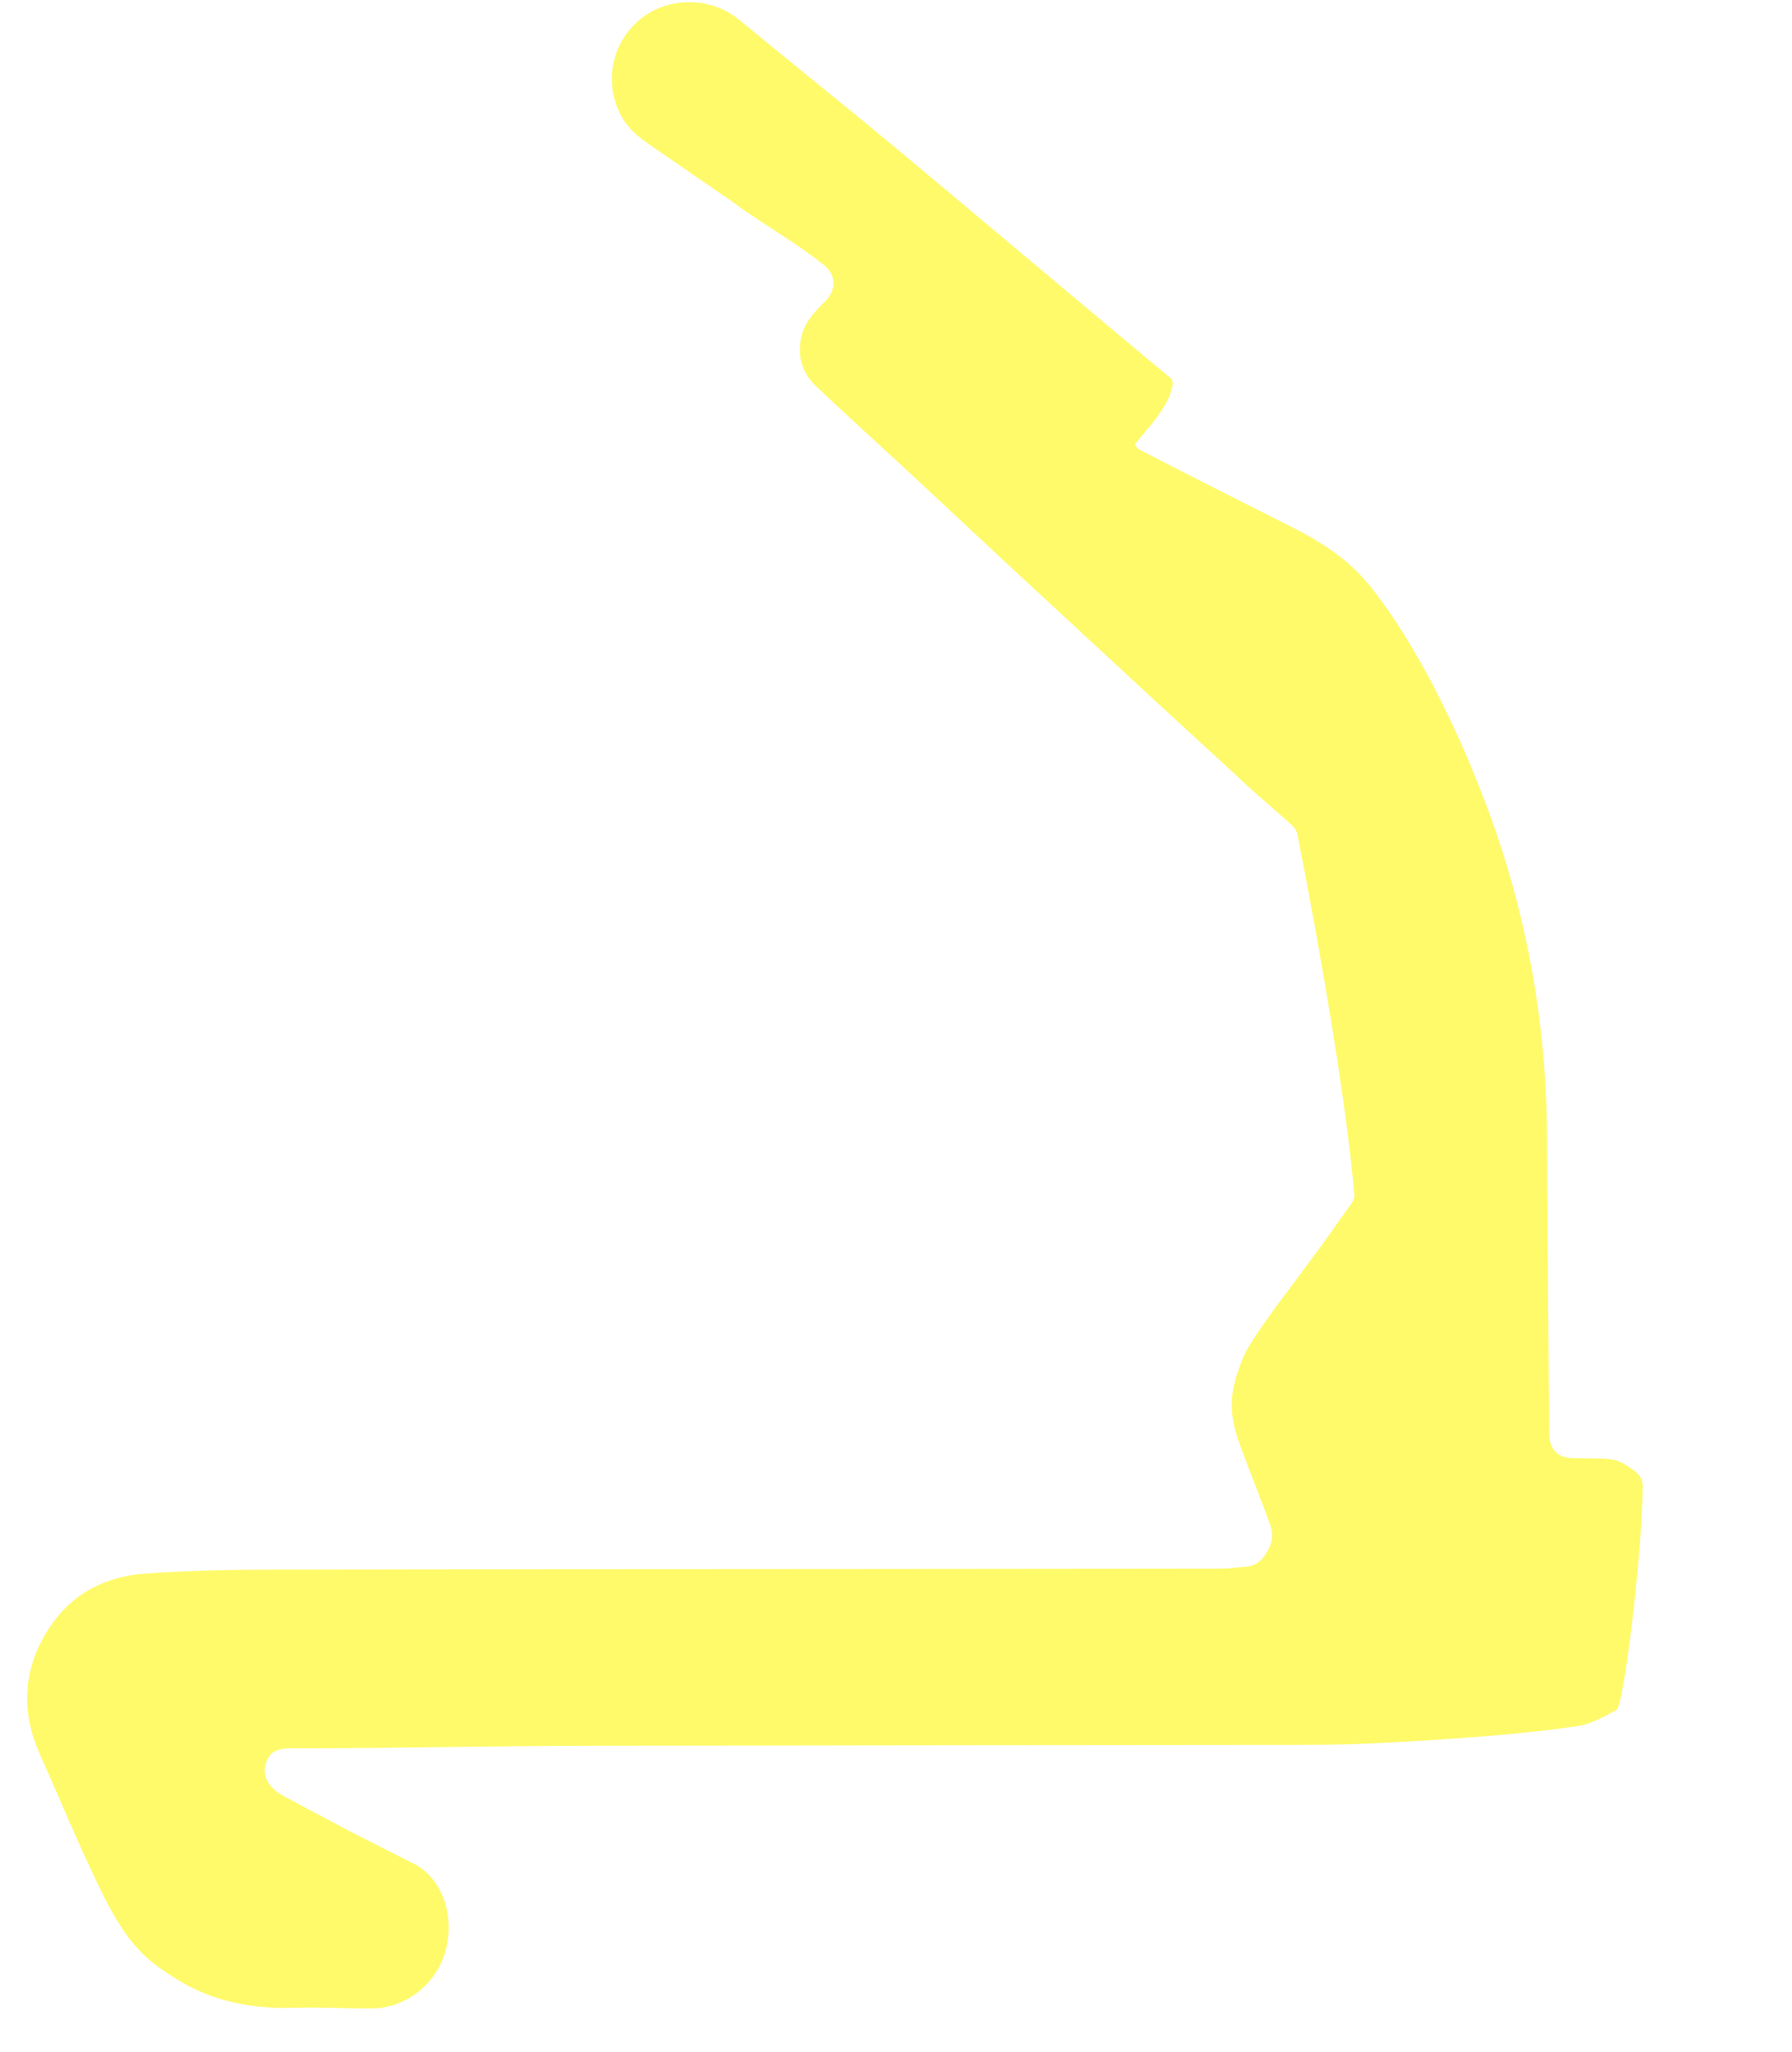
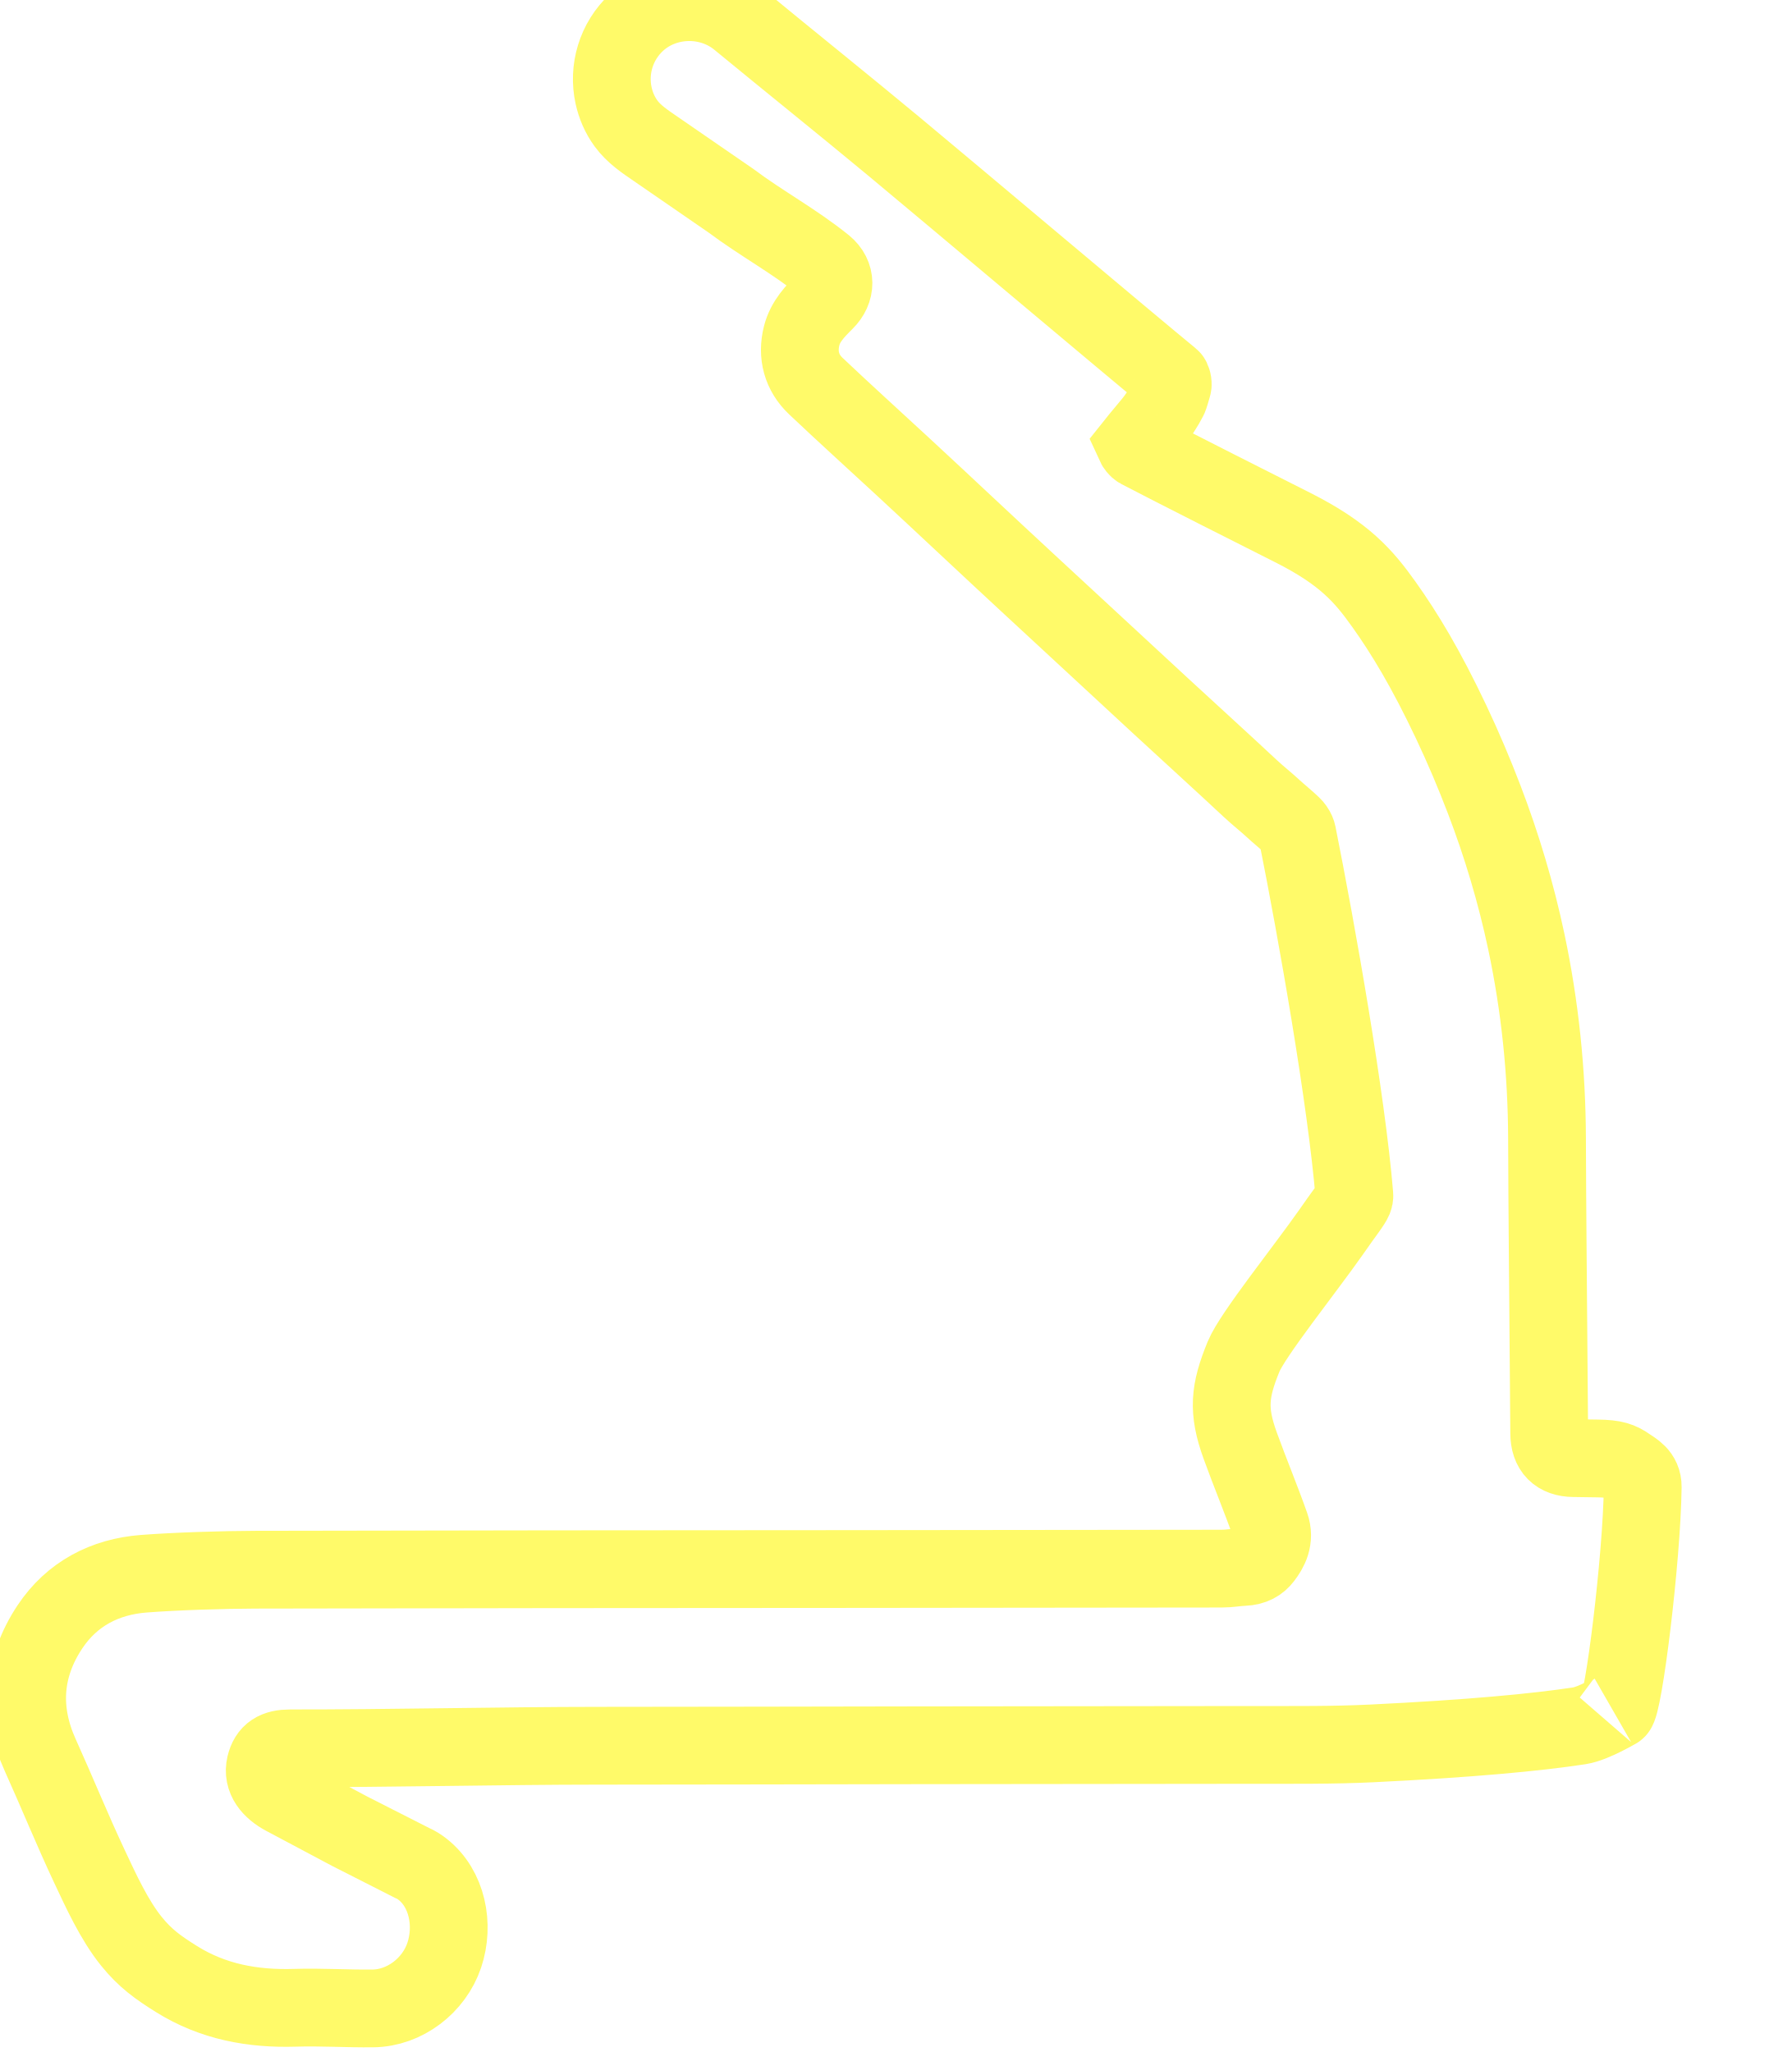
<svg xmlns="http://www.w3.org/2000/svg" width="230.373mm" height="263.863mm" viewBox="0 0 230.373 263.863" version="1.1" id="svg1" xml:space="preserve">
  <defs id="defs1" />
  <g id="layer1" transform="translate(58.30594,94.57387)">
-     <path id="path1" d="m -13.33,140.909 c -2.854,-1.518 -5.525,-2.945 -8.382,-4.459 -1.729,-0.916 -2.887,-2.302 -2.473,-4.04 0.375,-1.571 1.335,-2.171 3.189,-2.169 12.528,0.016 27.115,-0.328 39.643,-0.332 13.585,-0.004 27.17,-0.042 40.755,-0.06 14.553,-0.019 29.106,-0.036 43.659,-0.047 4.987,-0.004 10.015,0.047 15,-0.194 12.612,-0.61 21.192,-1.42 26.712,-2.265 1.857,-0.284 4.992,-2.198 4.77,-2.043 0.873,-0.404 3.245,-19.361 3.364,-28.67 0.02,-1.588 -1.21,-2.15 -1.924,-2.655 -0.977,-0.69 -1.739,-0.985 -3.89,-1.007 -1.027,-0.011 -2.054,-0.03 -3.082,-0.044 -2.053,-0.03 -3.107,-1.084 -3.129,-3.165 -0.036,-3.491 -0.059,-6.983 -0.085,-10.475 -0.069,-9.154 -0.167,-18.307 -0.196,-27.461 -0.027,-8.544 -0.897,-16.992 -2.669,-25.348 -1.322,-6.23 -3.152,-12.351 -5.413,-18.258 -1.291,-3.373 -2.671,-6.634 -4.233,-9.936 -3.261,-6.895 -6.004,-11.412 -8.646,-15.123 -2.608,-3.664 -5.091,-6.546 -11.745,-9.9 -4.586,-2.312 -15.18,-7.653 -19.722,-10.029 -0.227,-0.119 -0.474,-0.462 -0.564,-0.66 0,0 0.984,-1.237 2.061,-2.503 0.897,-1.055 1.793,-2.463 2.29,-3.452 0.1,-0.199 0.346,-1.064 0.491,-1.565 0.102,-0.352 -0.072,-0.867 -0.194,-0.967 -4.955,-4.05 -28.443,-23.859 -35.598,-29.802 -6.48,-5.382 -13.442,-10.966 -19.946,-16.319 -3.836,-3.158 -9.603,-2.967 -13.179,0.348 -2.642,2.45 -3.681,6.056 -2.948,9.4 0.277,1.263 0.793,2.491 1.598,3.592 1.014,1.385 2.427,2.316 3.806,3.263 3.284,2.253 6.416,4.429 9.699,6.684 3.89,2.915 8.229,5.252 12.009,8.317 1.543,1.271 1.522,3.184 0.081,4.61 -1.306,1.292 -2.543,2.586 -3.009,4.415 -0.627,2.459 -0.008,4.752 1.817,6.48 3.675,3.481 7.468,6.912 11.184,10.349 5.498,5.086 10.661,9.97 16.161,15.054 5.887,5.441 11.155,10.334 17.042,15.774 3.424,3.164 8.174,7.478 11.479,10.575 0.935,0.876 2.112,1.805 2.901,2.544 0.704,0.66 1.745,1.489 2.471,2.192 0.133,0.129 0.242,0.259 0.332,0.386 0.202,0.287 0.301,0.554 0.338,0.739 2.515,12.577 6.326,34.187 7.335,46.44 0.03,0.369 -0.149,0.682 -0.363,1.011 -0.169,0.259 -0.348,0.534 -0.55,0.809 -0.667,0.908 -1.369,1.907 -2.058,2.891 -3.379,4.825 -10.127,13.223 -11.277,16.04 -1.805,4.421 -2.079,6.905 -0.419,11.473 1.273,3.506 2.634,6.75 3.877,10.266 0.6,1.697 -0.142,3.063 -0.935,4.088 -0.549,0.711 -1.276,1.162 -2.521,1.218 -1.113,0.05 -1.733,0.215 -2.848,0.216 -15.785,0.018 -31.57,0.037 -47.355,0.05 -13.086,0.011 -26.172,0.012 -39.257,0.026 -12.527,0.013 -25.055,0.031 -37.582,0.06 -4.107,0.009 -10.289,0.204 -14.373,0.519 -4.996,0.385 -9.226,2.587 -12.043,6.81 -3.477,5.212 -3.843,10.801 -1.26,16.51 2.117,4.679 4.128,9.634 6.313,14.279 1.469,3.122 3.184,6.91 5.413,9.668 1.766,2.185 3.415,3.367 5.801,4.858 4.678,2.923 9.8,3.857 15.241,3.689 3.337,-0.104 6.683,0.121 10.023,0.081 4.066,-0.049 7.844,-2.934 9.158,-6.846 1.315,-3.916 0.373,-8.573 -2.792,-11.049 -0.366,-0.286 -0.804,-0.59 -1.384,-0.832 z" style="fill:#fffa69;fill-opacity:1;fill-rule:nonzero;stroke:none;stroke-width:0.353" />
+     <path id="path1" d="m -13.33,140.909 c -2.854,-1.518 -5.525,-2.945 -8.382,-4.459 -1.729,-0.916 -2.887,-2.302 -2.473,-4.04 0.375,-1.571 1.335,-2.171 3.189,-2.169 12.528,0.016 27.115,-0.328 39.643,-0.332 13.585,-0.004 27.17,-0.042 40.755,-0.06 14.553,-0.019 29.106,-0.036 43.659,-0.047 4.987,-0.004 10.015,0.047 15,-0.194 12.612,-0.61 21.192,-1.42 26.712,-2.265 1.857,-0.284 4.992,-2.198 4.77,-2.043 0.873,-0.404 3.245,-19.361 3.364,-28.67 0.02,-1.588 -1.21,-2.15 -1.924,-2.655 -0.977,-0.69 -1.739,-0.985 -3.89,-1.007 -1.027,-0.011 -2.054,-0.03 -3.082,-0.044 -2.053,-0.03 -3.107,-1.084 -3.129,-3.165 -0.036,-3.491 -0.059,-6.983 -0.085,-10.475 -0.069,-9.154 -0.167,-18.307 -0.196,-27.461 -0.027,-8.544 -0.897,-16.992 -2.669,-25.348 -1.322,-6.23 -3.152,-12.351 -5.413,-18.258 -1.291,-3.373 -2.671,-6.634 -4.233,-9.936 -3.261,-6.895 -6.004,-11.412 -8.646,-15.123 -2.608,-3.664 -5.091,-6.546 -11.745,-9.9 -4.586,-2.312 -15.18,-7.653 -19.722,-10.029 -0.227,-0.119 -0.474,-0.462 -0.564,-0.66 0,0 0.984,-1.237 2.061,-2.503 0.897,-1.055 1.793,-2.463 2.29,-3.452 0.1,-0.199 0.346,-1.064 0.491,-1.565 0.102,-0.352 -0.072,-0.867 -0.194,-0.967 -4.955,-4.05 -28.443,-23.859 -35.598,-29.802 -6.48,-5.382 -13.442,-10.966 -19.946,-16.319 -3.836,-3.158 -9.603,-2.967 -13.179,0.348 -2.642,2.45 -3.681,6.056 -2.948,9.4 0.277,1.263 0.793,2.491 1.598,3.592 1.014,1.385 2.427,2.316 3.806,3.263 3.284,2.253 6.416,4.429 9.699,6.684 3.89,2.915 8.229,5.252 12.009,8.317 1.543,1.271 1.522,3.184 0.081,4.61 -1.306,1.292 -2.543,2.586 -3.009,4.415 -0.627,2.459 -0.008,4.752 1.817,6.48 3.675,3.481 7.468,6.912 11.184,10.349 5.498,5.086 10.661,9.97 16.161,15.054 5.887,5.441 11.155,10.334 17.042,15.774 3.424,3.164 8.174,7.478 11.479,10.575 0.935,0.876 2.112,1.805 2.901,2.544 0.704,0.66 1.745,1.489 2.471,2.192 0.133,0.129 0.242,0.259 0.332,0.386 0.202,0.287 0.301,0.554 0.338,0.739 2.515,12.577 6.326,34.187 7.335,46.44 0.03,0.369 -0.149,0.682 -0.363,1.011 -0.169,0.259 -0.348,0.534 -0.55,0.809 -0.667,0.908 -1.369,1.907 -2.058,2.891 -3.379,4.825 -10.127,13.223 -11.277,16.04 -1.805,4.421 -2.079,6.905 -0.419,11.473 1.273,3.506 2.634,6.75 3.877,10.266 0.6,1.697 -0.142,3.063 -0.935,4.088 -0.549,0.711 -1.276,1.162 -2.521,1.218 -1.113,0.05 -1.733,0.215 -2.848,0.216 -15.785,0.018 -31.57,0.037 -47.355,0.05 -13.086,0.011 -26.172,0.012 -39.257,0.026 -12.527,0.013 -25.055,0.031 -37.582,0.06 -4.107,0.009 -10.289,0.204 -14.373,0.519 -4.996,0.385 -9.226,2.587 -12.043,6.81 -3.477,5.212 -3.843,10.801 -1.26,16.51 2.117,4.679 4.128,9.634 6.313,14.279 1.469,3.122 3.184,6.91 5.413,9.668 1.766,2.185 3.415,3.367 5.801,4.858 4.678,2.923 9.8,3.857 15.241,3.689 3.337,-0.104 6.683,0.121 10.023,0.081 4.066,-0.049 7.844,-2.934 9.158,-6.846 1.315,-3.916 0.373,-8.573 -2.792,-11.049 -0.366,-0.286 -0.804,-0.59 -1.384,-0.832 z" style="fill:none;fill-opacity:0;fill-rule:nonzero;stroke:#fffa69;stroke-width:10" />
  </g>
</svg>
